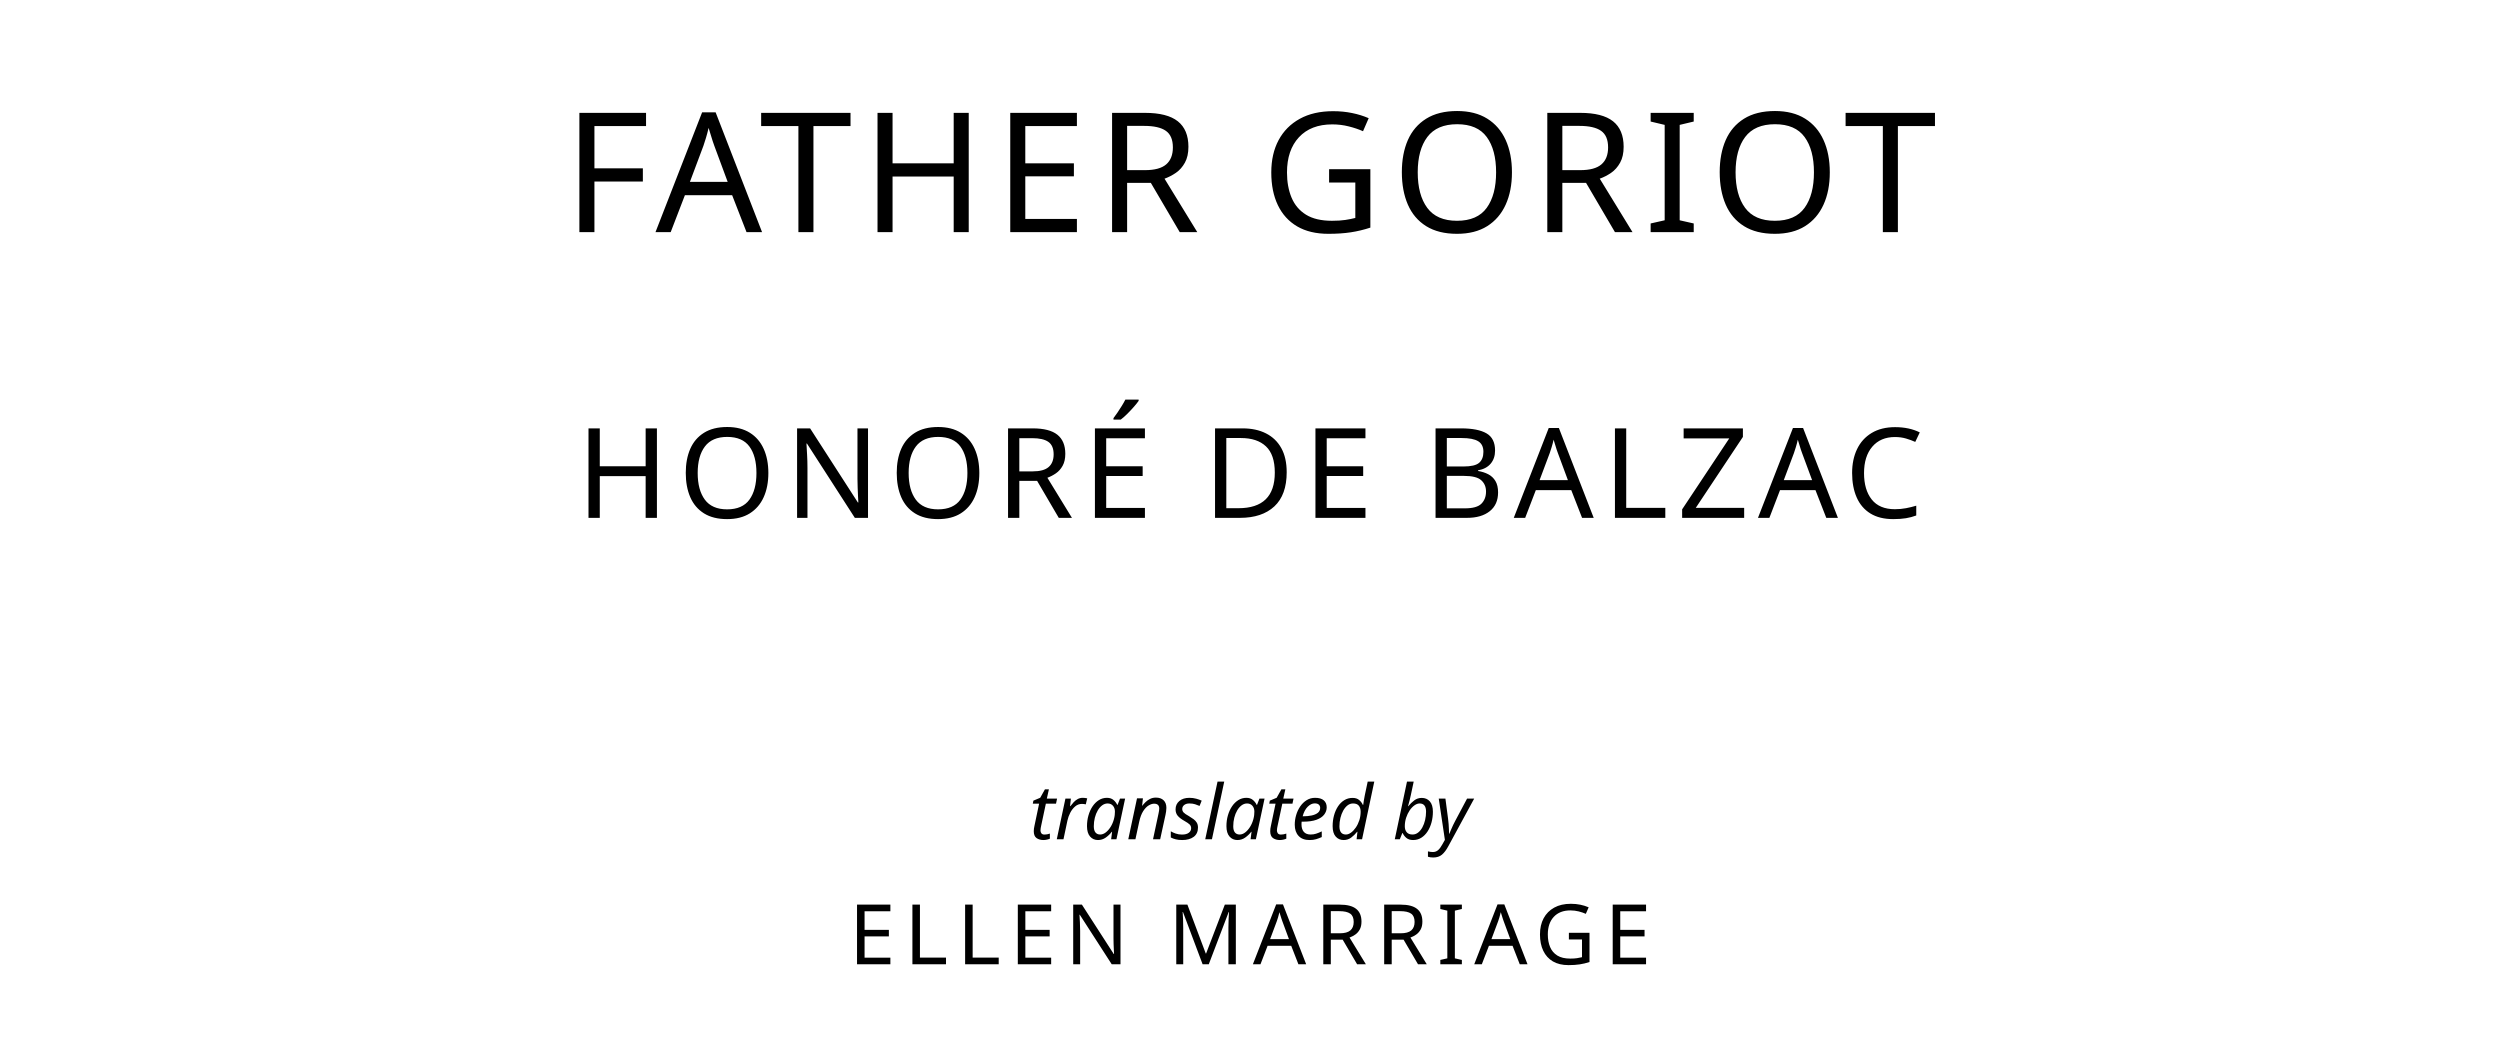
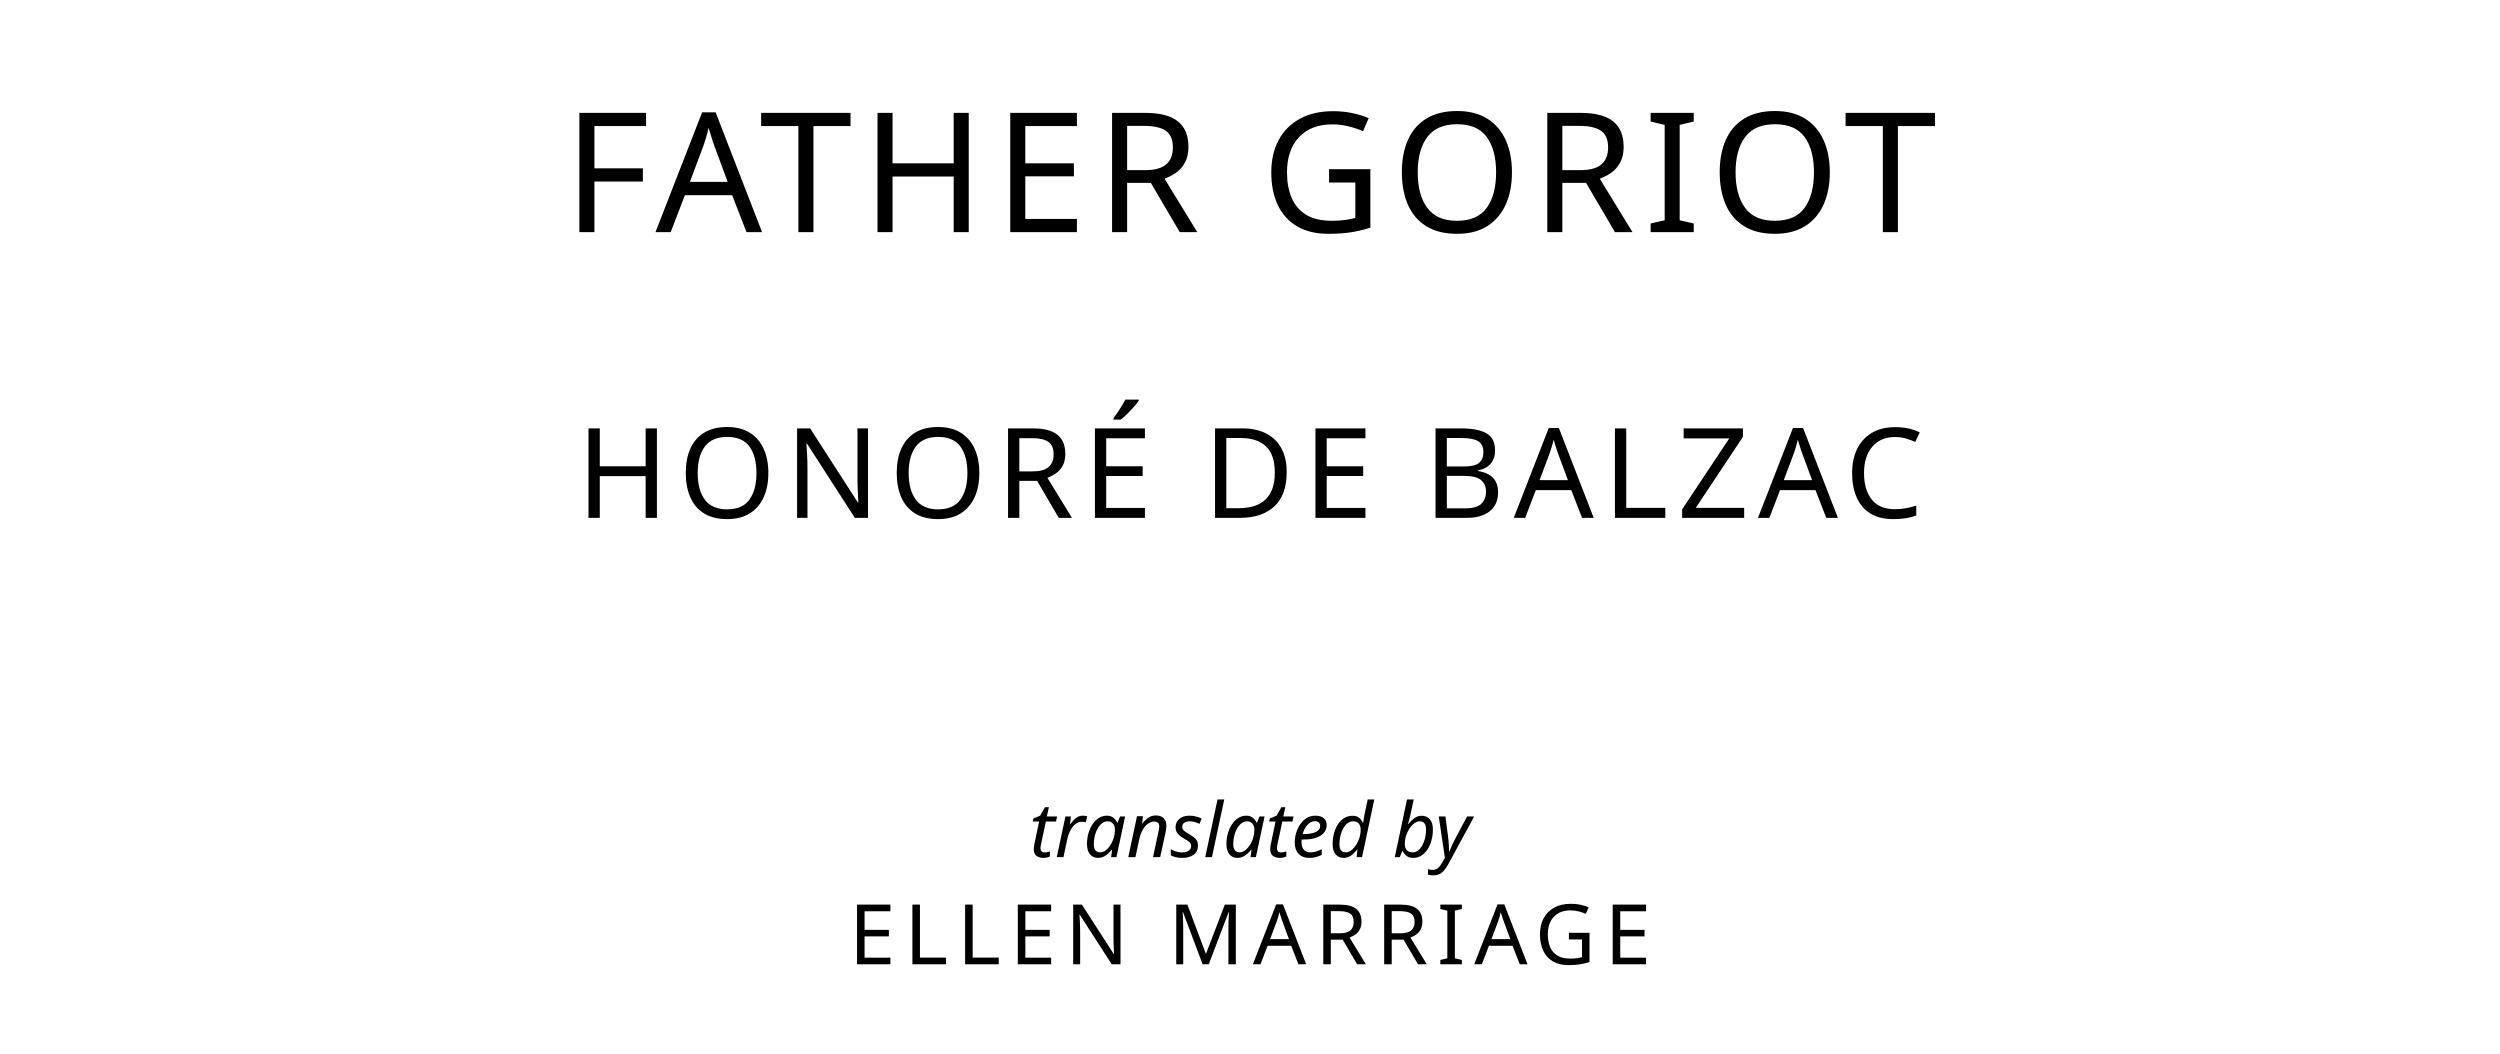
<svg xmlns="http://www.w3.org/2000/svg" version="1.1" viewBox="0 0 1400 590">
  <style type="text/css">
		text{
			font-family: "League Spartan";
			letter-spacing: 5px;
			text-anchor: middle;
		}

		.title{
			font-size: 93.567px;
		}

		.author{
			font-size: 70.175px;
		}

		.contributor-descriptor{
			font-family: "OFL Sorts Mill Goudy";
			font-size: 42.508px;
			font-style: italic;
			letter-spacing: 0;
		}

		.contributor{
			font-size: 46.784px;
		}
	</style>
  <text class="title" x="700" y="130">FATHER GORIOT</text>
  <text class="author" x="700" y="290">HONORÉ DE BALZAC</text>
-   <text class="contributor-descriptor" x="700" y="470">translated by</text>
+   <text class="contributor-descriptor" x="700" y="480">translated by</text>
  <text class="contributor" x="700" y="540">ELLEN MARRIAGE</text>
</svg>
